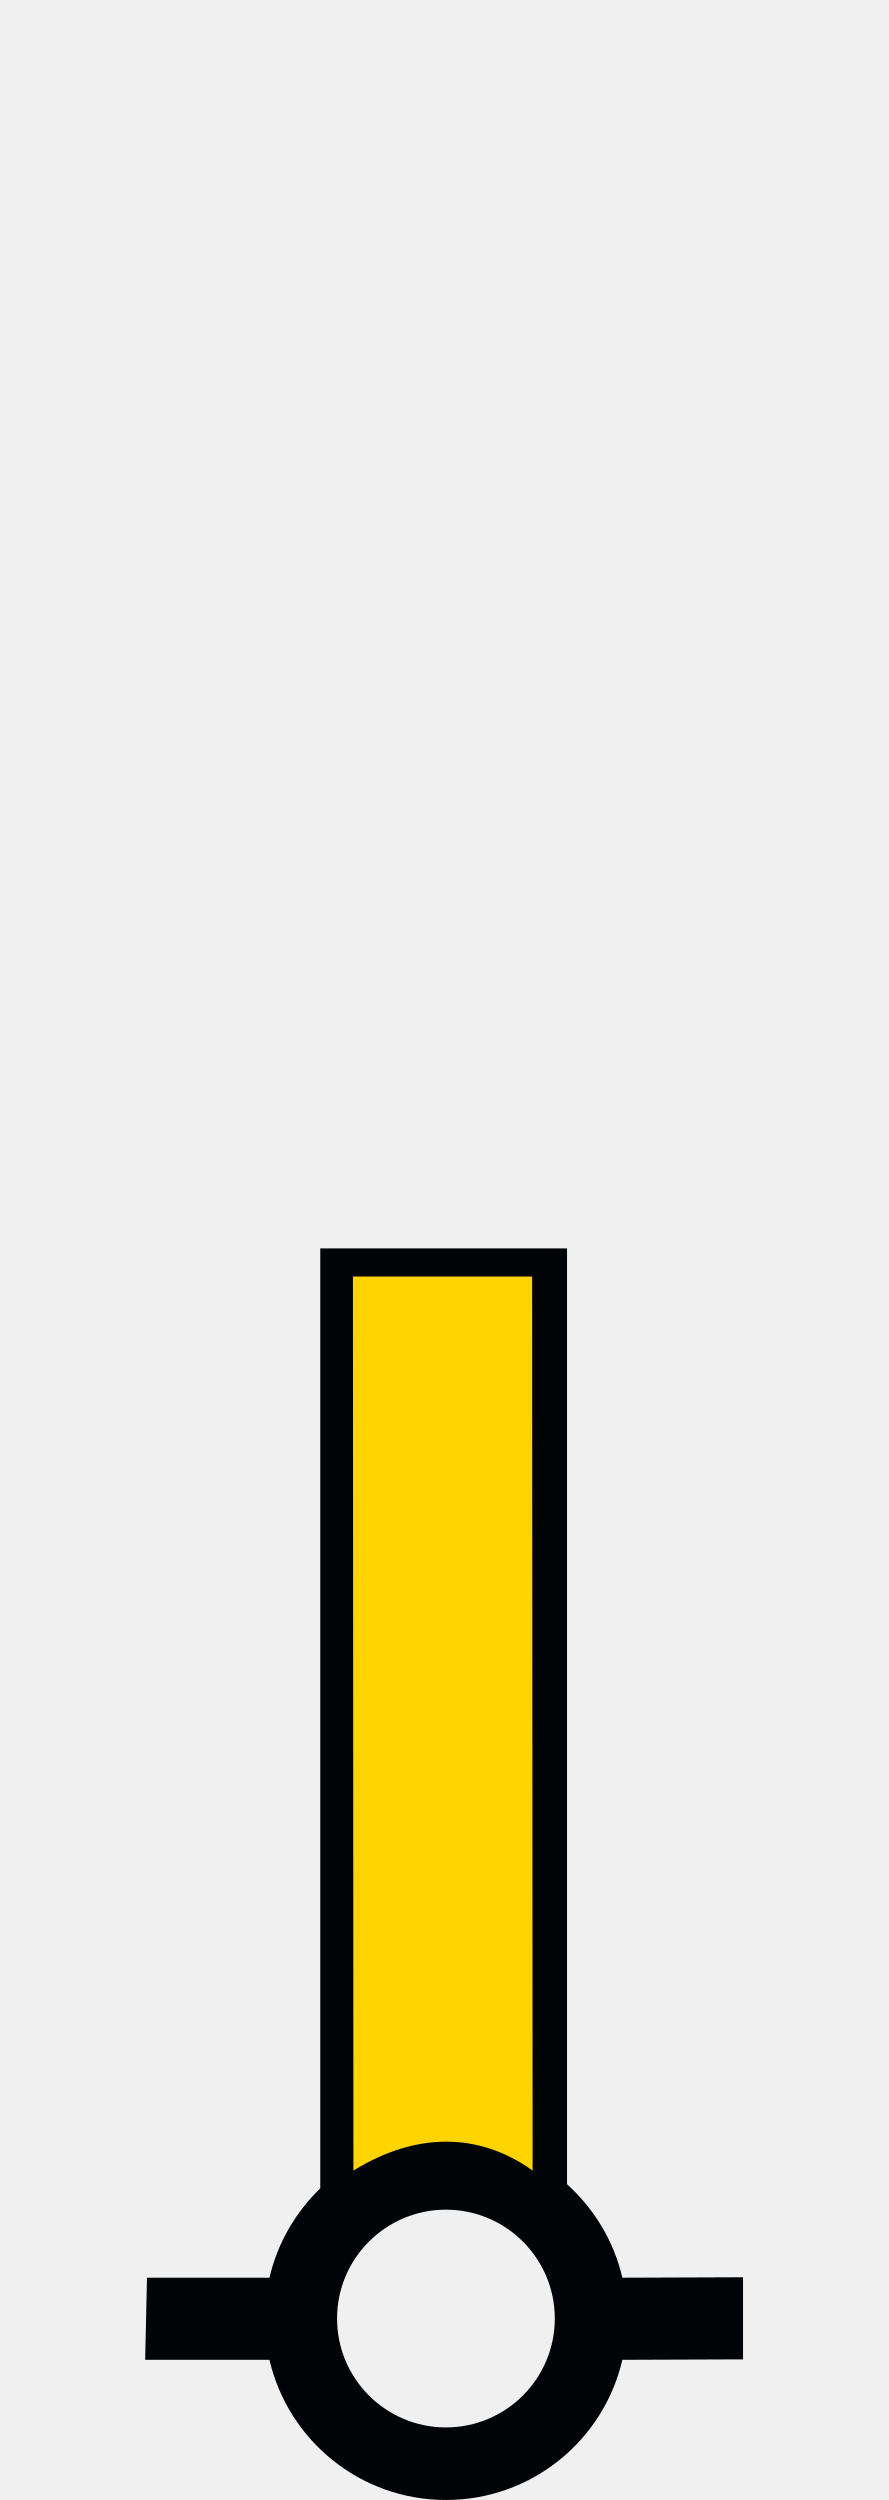
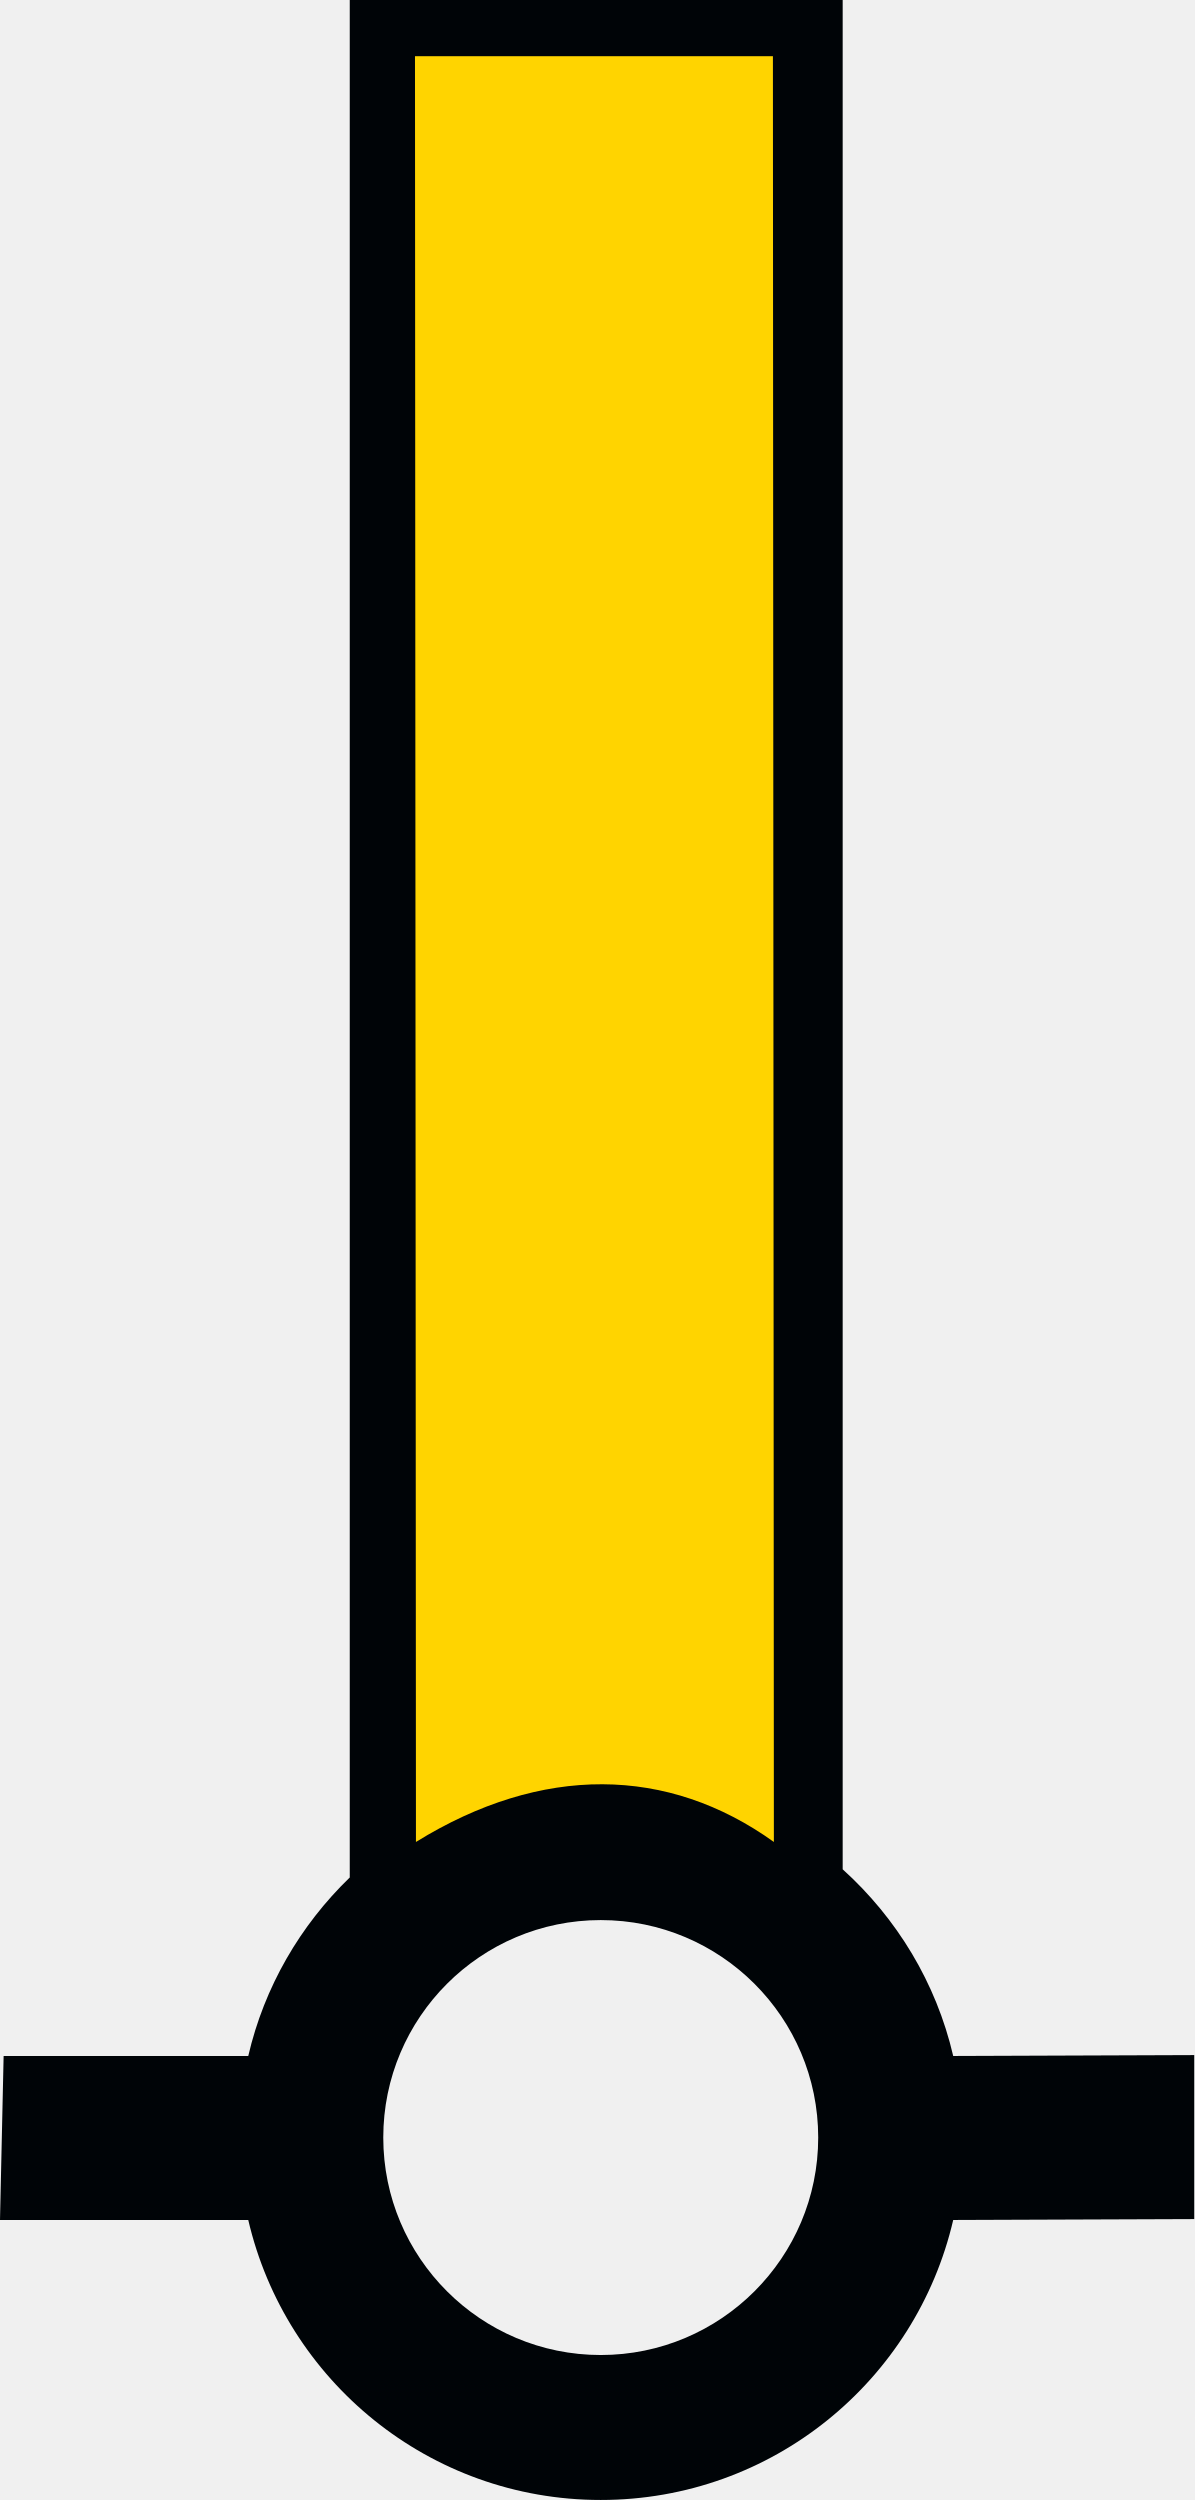
- <svg xmlns="http://www.w3.org/2000/svg" version="1.0" width="61.188" height="172.219" id="svg2" xml:space="preserve">
+ <svg xmlns="http://www.w3.org/2000/svg" version="1.0" width="41.188" height="86.219" id="svg2" xml:space="preserve">
  <defs id="defs4" />
-   <path id="path_fill_v12" style="display:inline;fill:#ffffff;fill-opacity:0" d="M 23.05,86.962 H 38.385 V 150.689 H 23.05 Z" />
-   <path id="path_fill_v6" style="display:inline;fill:#ffffff;fill-opacity:0;stroke-width:1" d="m 23.05,86.962 h 7.668 v 63.727 h -7.668 z" />
-   <path id="path_fill_h12" style="fill:#ffd400" d="M 23.05,86.962 H 38.385 V 150.689 H 23.05 Z" />
-   <path id="path_fill_h9" style="display:inline;fill:#ffffff;fill-opacity:0" d="M 23.05,86.963 H 38.385 V 134.759 H 23.05 Z" />
-   <path id="path_fill_h8" style="display:inline;fill:#ffffff;fill-opacity:0" d="m 23.05,86.963 h 15.335 v 42.484 h -15.335 z" />
-   <path id="path_fill_h6" style="display:inline;fill:#ffffff;fill-opacity:0" d="M 23.05,86.963 H 38.386 V 118.826 H 23.05 Z" />
-   <path id="path_fill_h4" style="display:inline;fill:#ffffff;fill-opacity:0" d="M 23.05,86.963 H 38.385 V 108.205 H 23.05 Z" />
-   <path id="path_fill_h3" style="display:inline;fill:#ffffff;fill-opacity:0" d="M 23.05,86.963 H 38.386 V 102.894 H 23.05 Z" />
-   <path style="display:inline;fill:#000407;stroke:none" d="m 22.063,86 v 64.75 c -1.705,1.649 -2.947,3.771 -3.5,6.156 h -8.438 l -0.125,5.656 h 8.562 c 1.287,5.533 6.233,9.656 12.156,9.656 5.925,0 10.871,-4.121 12.156,-9.656 l 8.312,-0.031 v -5.656 l -8.312,0.031 c -0.587,-2.529 -1.947,-4.751 -3.812,-6.438 V 86 Z m 2.25,1.938 H 36.657 l 0.033,61.587 c -3.65,-2.62 -7.997,-2.687 -12.344,0 z M 30.719,152.219 c 4.14,0 7.5,3.36 7.5,7.5 0,4.14 -3.36,7.5 -7.5,7.5 -4.14,0 -7.5,-3.36 -7.5,-7.5 0,-4.14 3.36,-7.5 7.5,-7.5 z" id="path_stroke" />
+   <path id="path_fill_v12" style="display:inline;fill:#ffffff;fill-opacity:0" d="M 13.05,0.962 H 28.385 V 64.689 H 13.05 Z" />
+   <path id="path_fill_v6" style="display:inline;fill:#ffffff;fill-opacity:0;stroke-width:1" d="m 13.05,0.962 h 7.668 v 63.727 h -7.668 z" />
+   <path id="path_fill_h12" style="fill:#ffd400" d="M 13.05,0.962 H 28.385 V 64.689 H 13.05 Z" />
+   <path id="path_fill_h9" style="display:inline;fill:#ffffff;fill-opacity:0" d="M 13.05,0.963 H 28.385 V 48.759 H 13.05 Z" />
+   <path id="path_fill_h8" style="display:inline;fill:#ffffff;fill-opacity:0" d="m 13.05,0.963 h 15.335 v 42.484 h -15.335 z" />
+   <path id="path_fill_h6" style="display:inline;fill:#ffffff;fill-opacity:0" d="M 13.05,0.963 H 28.385 V 32.826 H 13.05 Z" />
+   <path id="path_fill_h4" style="display:inline;fill:#ffffff;fill-opacity:0" d="M 13.05,0.963 H 28.385 V 22.205 H 13.05 Z" />
+   <path id="path_fill_h3" style="display:inline;fill:#ffffff;fill-opacity:0" d="M 13.05,0.963 H 28.385 V 16.894 H 13.05 Z" />
+   <path style="display:inline;fill:#000407;stroke:none" d="m 12.062,0 v 64.75 c -1.705,1.649 -2.947,3.771 -3.5,6.156 H 0.125 L 0,76.562 h 8.562 c 1.287,5.533 6.233,9.656 12.156,9.656 5.925,0 10.871,-4.121 12.156,-9.656 l 8.312,-0.031 v -5.656 l -8.312,0.031 c -0.587,-2.529 -1.947,-4.751 -3.812,-6.438 V 0 Z m 2.25,1.938 h 12.344 l 0.033,61.587 c -3.65,-2.62 -7.997,-2.687 -12.344,0 z m 6.406,64.281 c 4.14,0 7.5,3.36 7.5,7.5 0,4.14 -3.36,7.5 -7.5,7.5 -4.14,0 -7.5,-3.36 -7.5,-7.5 0,-4.14 3.36,-7.5 7.5,-7.5 z" id="path_stroke" />
</svg>
